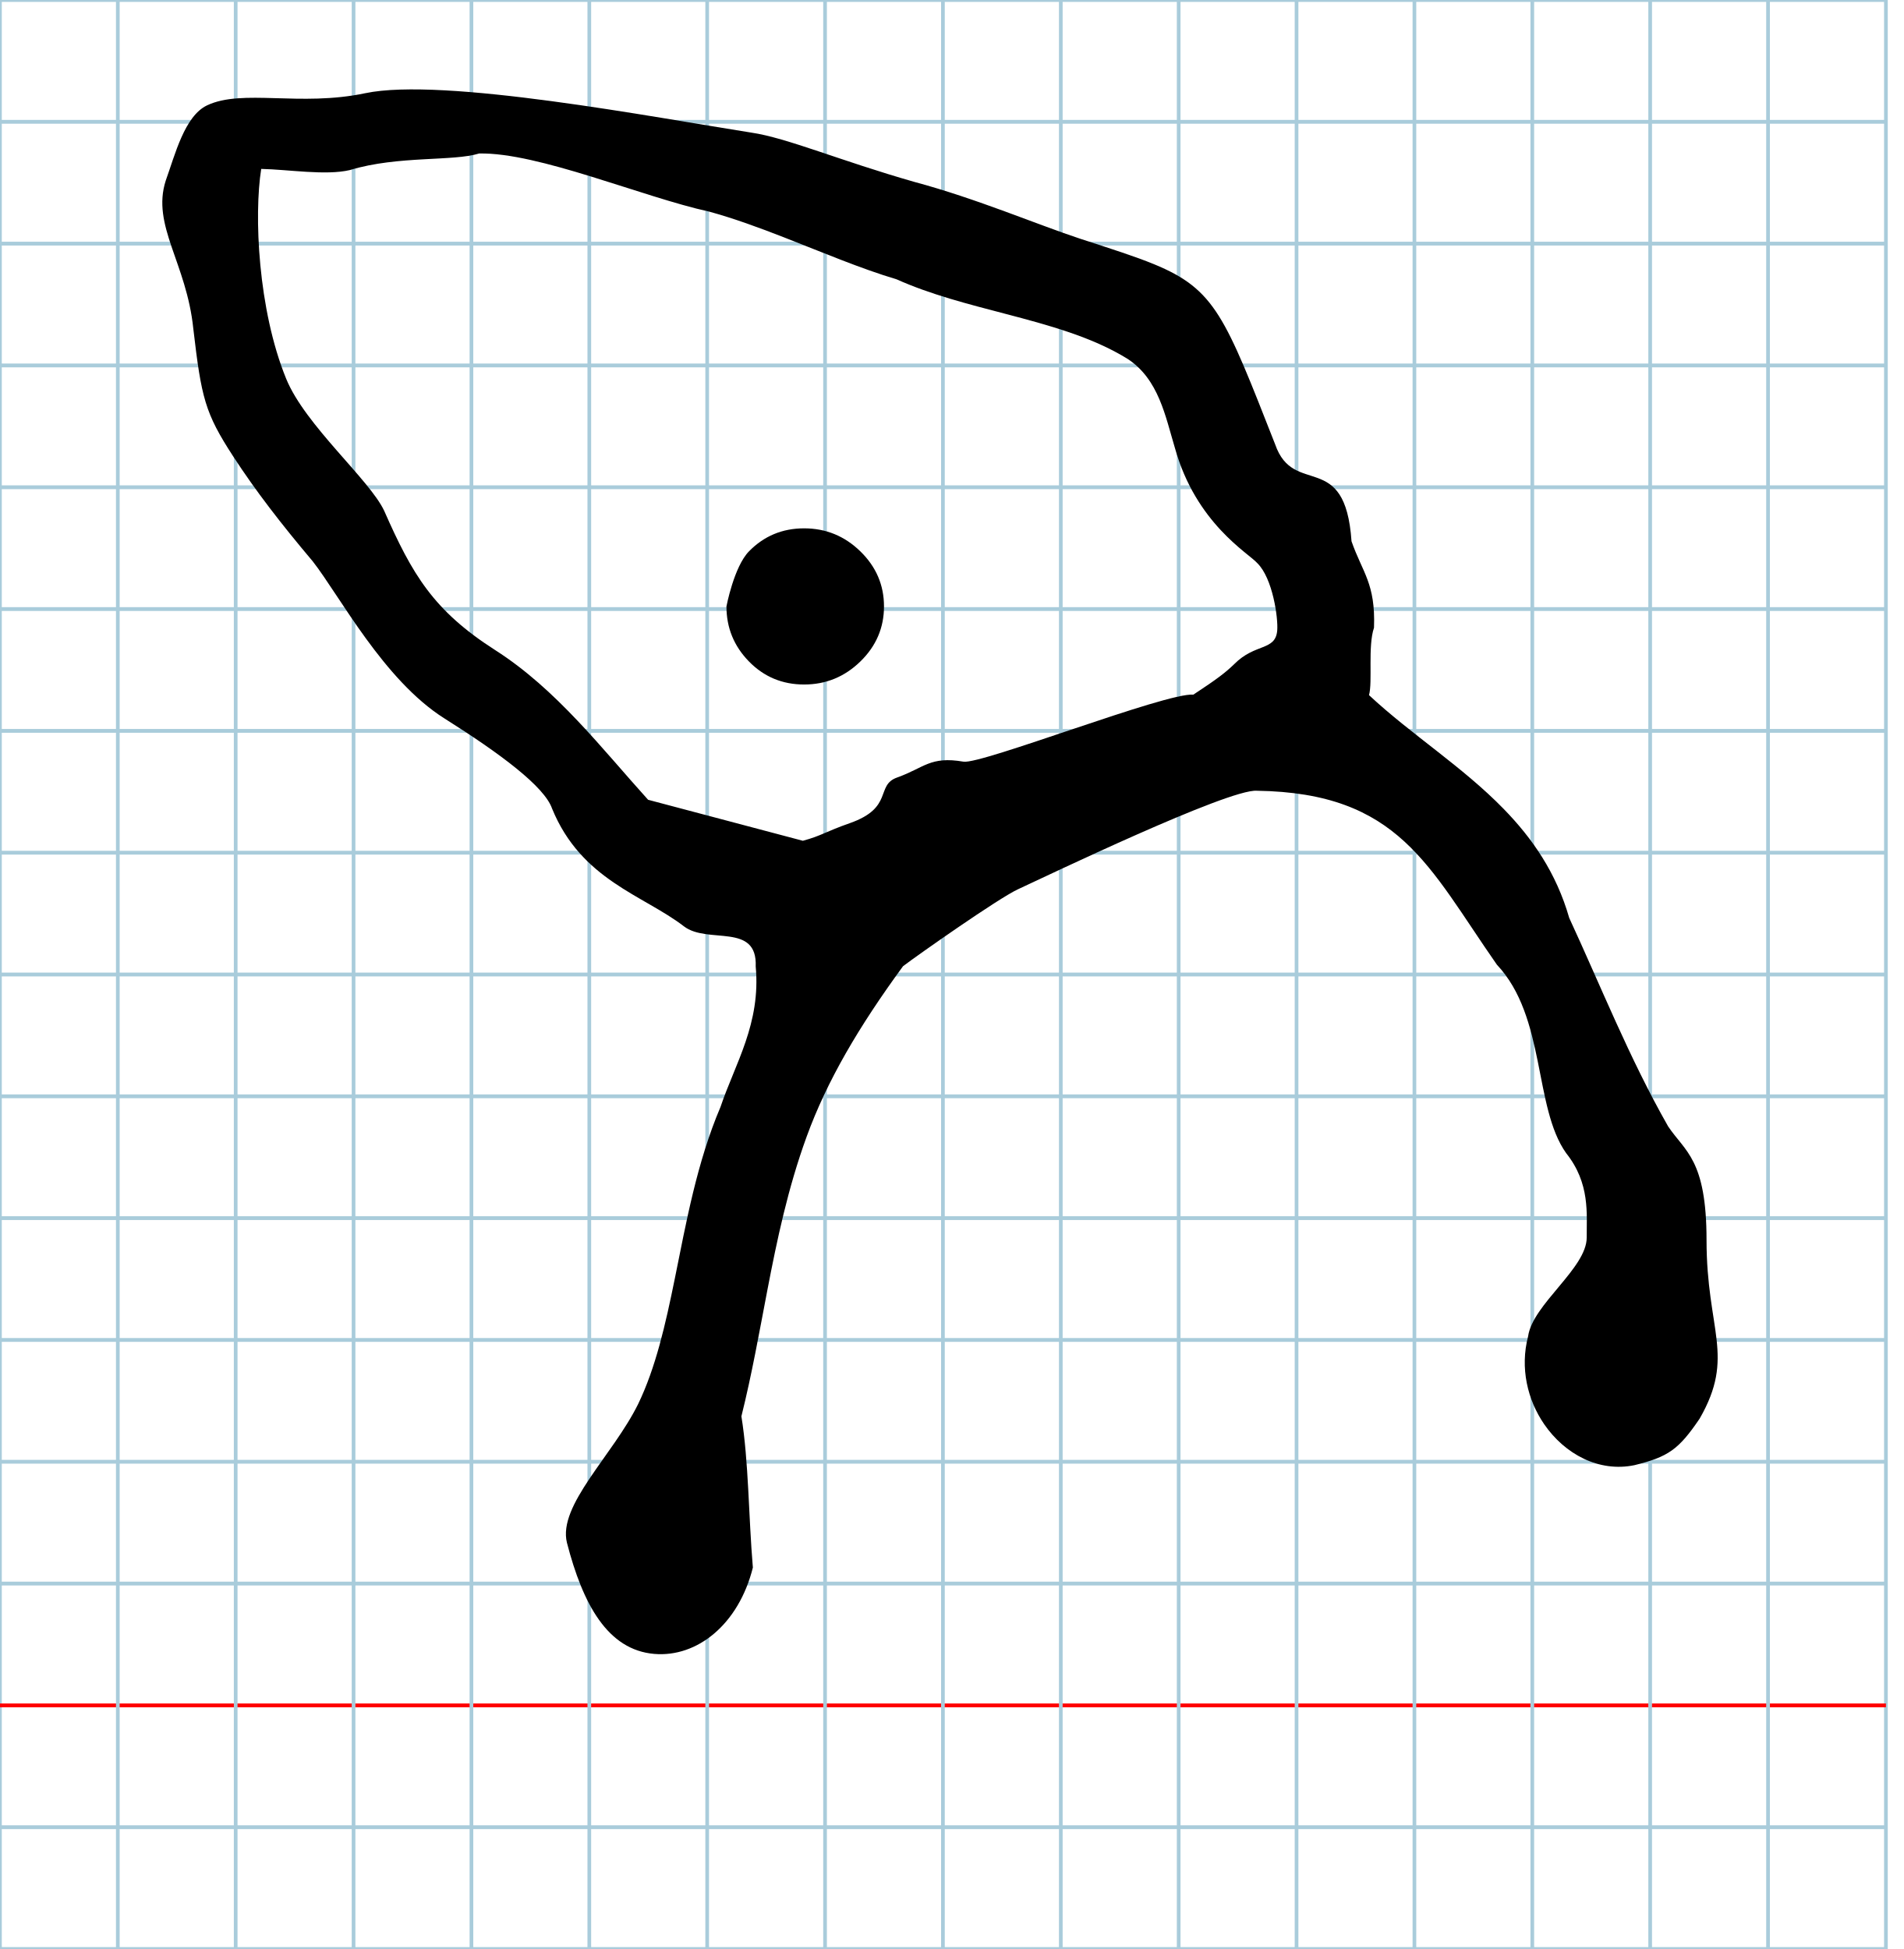
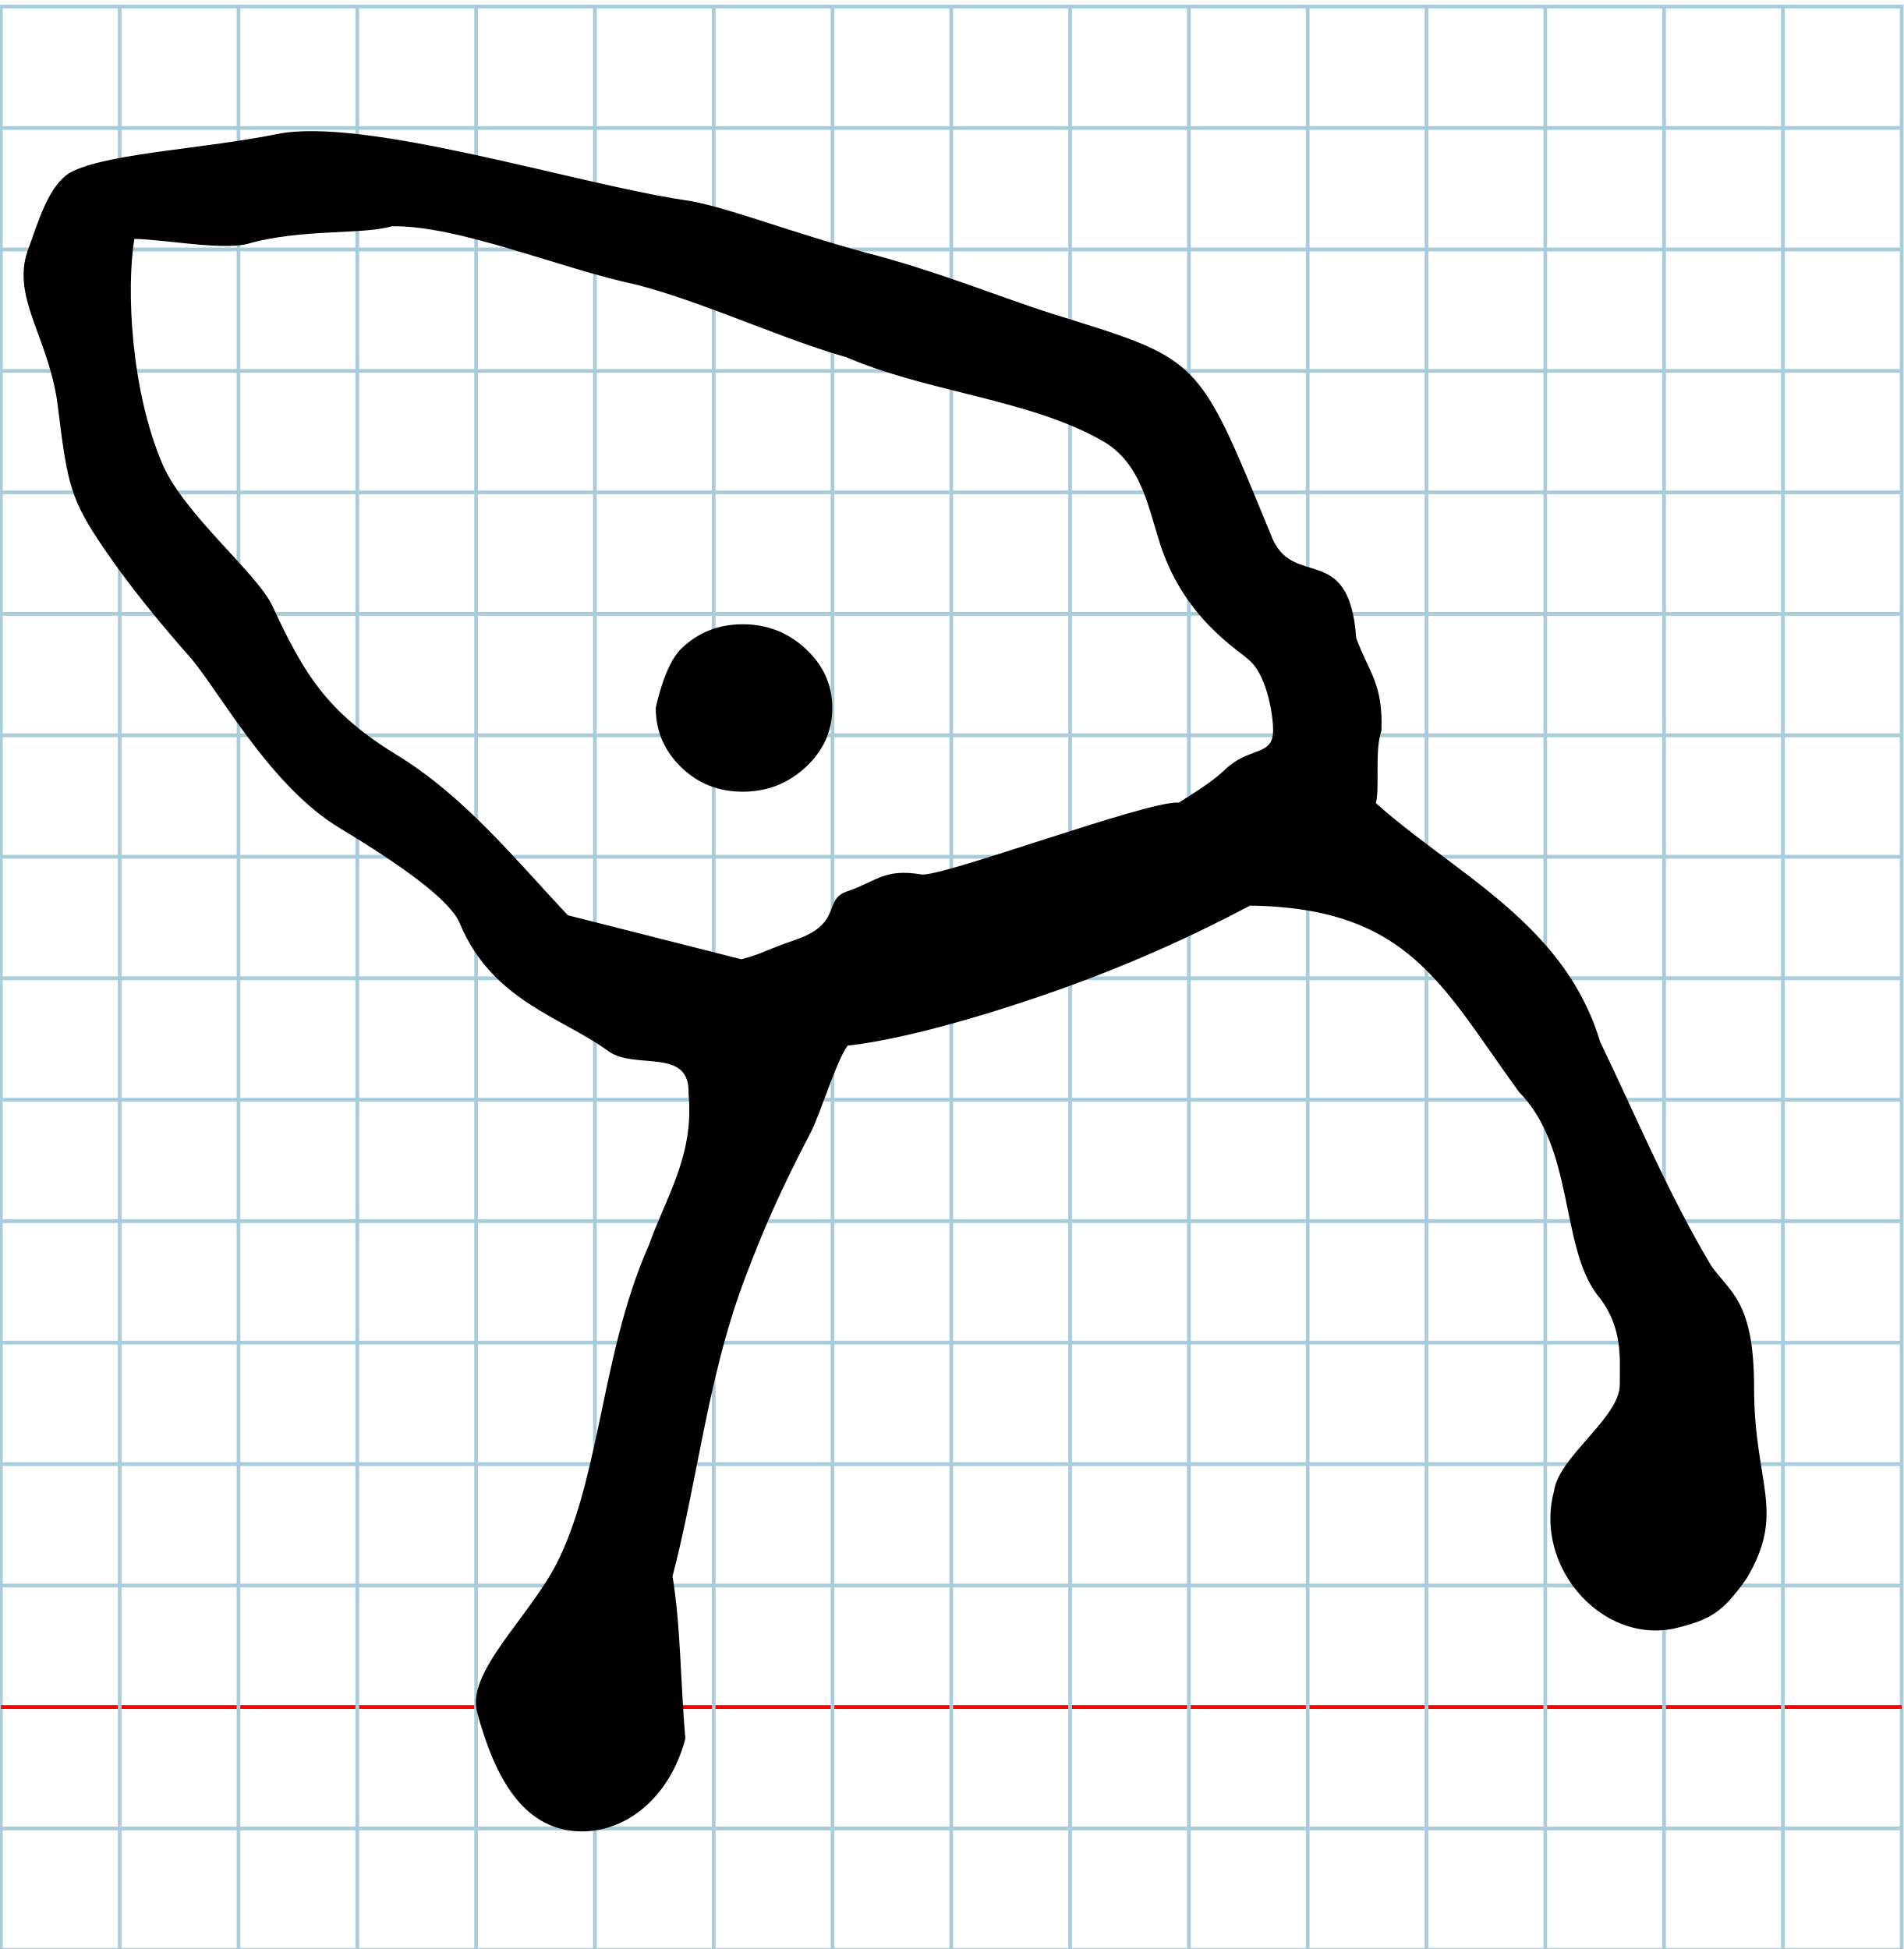
- <svg xmlns="http://www.w3.org/2000/svg" version="1.1" id="Layer_1" x="0px" y="0px" width="500" height="512" viewBox="0 0 500 512" enable-background="new 0 0 512 512" xml:space="preserve">
+ <svg xmlns="http://www.w3.org/2000/svg" version="1.1" id="Layer_1" x="0px" y="0px" width="1000" height="1024" viewBox="0 0 1000 1024" enable-background="new 0 0 512 512" xml:space="preserve">
  <defs id="defs70" />
-   <g id="Grid" transform="matrix(0.9675501,0,0,1.000003,-0.01554274,-6.5563058e-4)">
+   <g id="Grid" transform="matrix(1.950295,0,0,1.99425,0.4754541,3.433585)">
    <rect x="0" stroke-miterlimit="10" width="512" height="512" id="rect4" y="0" style="fill:none;stroke:#a9ccdb;stroke-miterlimit:10" />
    <line stroke-miterlimit="10" x1="0" y1="32" x2="512" y2="32" id="line6" style="fill:none;stroke:#a9ccdb;stroke-miterlimit:10" />
    <line stroke-miterlimit="10" x1="0" y1="64" x2="512" y2="64" id="line8" style="fill:none;stroke:#a9ccdb;stroke-miterlimit:10" />
    <line stroke-miterlimit="10" x1="0" y1="96" x2="512" y2="96" id="line10" style="fill:none;stroke:#a9ccdb;stroke-miterlimit:10" />
    <line stroke-miterlimit="10" x1="0" y1="128" x2="512" y2="128" id="line12" style="fill:none;stroke:#a9ccdb;stroke-miterlimit:10" />
    <line stroke-miterlimit="10" x1="0" y1="160" x2="512" y2="160" id="line14" style="fill:none;stroke:#a9ccdb;stroke-miterlimit:10" />
    <line stroke-miterlimit="10" x1="0" y1="192" x2="512" y2="192" id="line16" style="fill:none;stroke:#a9ccdb;stroke-miterlimit:10" />
    <line stroke-miterlimit="10" x1="0" y1="224" x2="512" y2="224" id="line18" style="fill:none;stroke:#a9ccdb;stroke-miterlimit:10" />
    <line stroke-miterlimit="10" x1="0" y1="256" x2="512" y2="256" id="line20" style="fill:none;stroke:#a9ccdb;stroke-miterlimit:10" />
    <line stroke-miterlimit="10" x1="0" y1="288" x2="512" y2="288" id="line22" style="fill:none;stroke:#a9ccdb;stroke-miterlimit:10" />
    <line stroke-miterlimit="10" x1="0" y1="320" x2="512" y2="320" id="line24" style="fill:none;stroke:#a9ccdb;stroke-miterlimit:10" />
    <line stroke-miterlimit="10" x1="0" y1="352" x2="512" y2="352" id="line26" style="fill:none;stroke:#a9ccdb;stroke-miterlimit:10" />
    <line stroke-miterlimit="10" x1="0" y1="384" x2="512" y2="384" id="line28" style="fill:none;stroke:#a9ccdb;stroke-miterlimit:10" />
    <line stroke-miterlimit="10" x1="0" y1="416" x2="512" y2="416" id="line30" style="fill:none;stroke:#a9ccdb;stroke-miterlimit:10" />
    <line stroke-miterlimit="10" x1="0" y1="448" x2="512" y2="448" id="line32" style="fill:none;stroke:#ff0000;stroke-miterlimit:10" />
    <line stroke-miterlimit="10" x1="0" y1="480" x2="512" y2="480" id="line34" style="fill:none;stroke:#a9ccdb;stroke-miterlimit:10" />
    <line stroke-miterlimit="10" x1="32" y1="0" x2="32" y2="512" id="line36" style="fill:none;stroke:#a9ccdb;stroke-miterlimit:10" />
    <line stroke-miterlimit="10" x1="64" y1="0" x2="64" y2="512" id="line38" style="fill:none;stroke:#a9ccdb;stroke-miterlimit:10" />
    <line stroke-miterlimit="10" x1="96" y1="0" x2="96" y2="512" id="line40" style="fill:none;stroke:#a9ccdb;stroke-miterlimit:10" />
    <line stroke-miterlimit="10" x1="128" y1="0" x2="128" y2="512" id="line42" style="fill:none;stroke:#a9ccdb;stroke-miterlimit:10" />
    <line stroke-miterlimit="10" x1="160" y1="0" x2="160" y2="512" id="line44" style="fill:none;stroke:#a9ccdb;stroke-miterlimit:10" />
    <line stroke-miterlimit="10" x1="192" y1="0" x2="192" y2="512" id="line46" style="fill:none;stroke:#a9ccdb;stroke-miterlimit:10" />
    <line stroke-miterlimit="10" x1="224" y1="0" x2="224" y2="512" id="line48" style="fill:none;stroke:#a9ccdb;stroke-miterlimit:10" />
    <line stroke-miterlimit="10" x1="256" y1="0" x2="256" y2="512" id="line50" style="fill:none;stroke:#a9ccdb;stroke-miterlimit:10" />
    <line stroke-miterlimit="10" x1="288" y1="0" x2="288" y2="512" id="line52" style="fill:none;stroke:#a9ccdb;stroke-miterlimit:10" />
    <line stroke-miterlimit="10" x1="320" y1="0" x2="320" y2="512" id="line54" style="fill:none;stroke:#a9ccdb;stroke-miterlimit:10" />
    <line stroke-miterlimit="10" x1="352" y1="0" x2="352" y2="512" id="line56" style="fill:none;stroke:#a9ccdb;stroke-miterlimit:10" />
    <line stroke-miterlimit="10" x1="384" y1="0" x2="384" y2="512" id="line58" style="fill:none;stroke:#a9ccdb;stroke-miterlimit:10" />
    <line stroke-miterlimit="10" x1="416" y1="0" x2="416" y2="512" id="line60" style="fill:none;stroke:#a9ccdb;stroke-miterlimit:10" />
    <line stroke-miterlimit="10" x1="448" y1="0" x2="448" y2="512" id="line62" style="fill:none;stroke:#a9ccdb;stroke-miterlimit:10" />
    <line stroke-miterlimit="10" x1="480" y1="0" x2="480" y2="512" id="line64" style="fill:none;stroke:#a9ccdb;stroke-miterlimit:10" />
  </g>
-   <path d="m 190.816,159.306 c 0,5.61 1.971,10.431 5.912,14.464 3.941,4.032 8.769,6.048 14.484,6.048 5.715,0 10.641,-2.016 14.779,-6.048 4.138,-4.032 6.207,-8.854 6.207,-14.464 0,-5.61 -2.069,-10.431 -6.207,-14.463 -4.138,-4.032 -9.065,-6.048 -14.779,-6.048 -5.715,0 -10.543,2.016 -14.484,6.048 -3.941,4.032 -5.912,14.463 -5.912,14.463 z m 20.069,61.564 -40.649,-10.77 c -12.096,-13.368 -24.051,-29.015 -40.112,-39.285 -16.317,-10.434 -21.82,-19.881 -29.208,-36.624 -3.86,-8.23 -20.751,-22.453 -25.749,-34.697 -7.429,-18.201 -8.476,-43.059 -6.554,-55.121 7.093,0.142 16.937,1.792 23.267,0.307 6.393,-1.946 13.272,-2.49 19.397,-2.833 5.945,-0.332 11.181,-0.474 14.574,-1.523 15.522,-0.341 42.987,11.457 60.446,15.272 6.442,1.764 13.053,4.189 19.653,6.764 10.09,3.936 20.156,8.22 29.557,11.016 8.91,3.999 18.797,6.504 28.531,9.055 11.567,3.03 22.919,6.123 32.161,11.855 8.177,5.362 9.919,15.119 12.405,23.36 5.535,19.873 19.375,27.682 21.644,30.284 4.079,3.991 5.506,14.438 5.241,17.665 -0.45,5.478 -5.778,3.293 -11.283,8.859 -2.323,2.243 -4.437,3.878 -10.752,8.027 -7.101,-0.616 -55.723,18.402 -60.378,17.607 -8.788,-1.501 -10.27,1.613 -17.441,4.165 -5.749,2.046 -0.806,7.92 -12.415,11.989 -6.509,2.282 -7.317,3.263 -12.335,4.629 z m -13.13,190.937 c -1.154,-13.725 -1.082,-27.733 -3.012,-39.744 2.748,-11.031 4.686,-22.032 6.796,-33.026 2.581,-13.452 5.42,-26.894 10.315,-40.367 5.355,-14.74 13.729,-28.961 25.344,-44.848 3.812,-2.904 25.079,-17.853 30.195,-20.215 7.288,-3.364 55.227,-26.397 62.718,-25.88 37.429,0.546 45.058,19.881 63.069,45.687 12.939,13.755 9.616,37.41 18.191,49.507 6.363,7.953 5.365,16.02 5.408,22.178 0,8.065 -14.212,17.54 -15.395,25.955 -2.167,8.311 -0.162,16.713 4.247,23.119 5.386,7.823 14.358,12.666 23.697,10.723 8.868,-2.188 11.597,-4.082 17.121,-12.232 9.459,-16.48 1.805,-23.058 1.805,-46.901 0,-21.213 -5.665,-23.246 -10.082,-29.853 -10.252,-17.993 -17.877,-37.287 -25.988,-54.776 -3.404,-11.87 -9.68,-20.892 -17.189,-28.604 -10.872,-11.166 -24.33,-19.584 -35.398,-29.918 0.976,-3.509 -0.348,-12.844 1.31,-17.716 0.43,-11.66 -3.019,-14.421 -5.905,-22.701 -1.664,-24.357 -15.209,-11.422 -20.061,-25.472 -13.159,-33.462 -15.685,-40.673 -31.793,-47.306 -4.964,-2.044 -11.218,-4.033 -19.471,-6.72 -11.258,-3.716 -27.128,-10.511 -43.437,-14.892 -19.451,-5.544 -33.613,-11.619 -42.865,-12.963 -25.258,-3.952 -81.048,-14.664 -101.475,-10.35 -17.066,3.605 -32.225,-1.216 -41.505,3.184 -5.926,2.81 -8.418,12.999 -10.856,19.755 -3.803,11.813 5.482,21.641 7.243,38.976 2.123,18.109 3.021,22.036 10.473,33.486 6.012,9.237 12.565,17.686 20.897,27.574 7.028,8.971 18.604,31.194 34.575,41.257 14.764,9.303 26.295,17.916 28.289,23.7 7.698,18.795 23.955,22.704 34.613,30.911 6.259,4.82 19.344,-1.102 18.872,10.57 1.383,14.989 -5.41,25.486 -9.242,36.876 -6.219,14.604 -9.018,30.372 -12.021,45.169 -2.433,11.985 -5,23.332 -9.626,32.908 -6.662,13.469 -21.118,26.581 -18.696,36.409 4.159,16.106 10.653,28.173 22.941,29.214 11.245,0.953 22.156,-7.729 25.895,-22.674 z" id="path3917" />
+   <path d="m 344.49,371.972 c 0,12.031 4.417,22.37 13.25,31.017 8.833,8.647 19.654,12.971 32.462,12.971 12.808,0 23.85,-4.323 33.125,-12.971 9.275,-8.647 13.912,-18.986 13.912,-31.017 0,-12.03 -4.637,-22.368 -13.912,-31.016 -9.275,-8.647 -20.316,-12.97 -33.125,-12.97 -12.808,0 -23.629,4.323 -32.462,12.97 -8.833,8.647 -13.25,31.016 -13.25,31.016 z m 44.979,132.02 -91.105,-23.096 c -27.111,-28.667 -53.905,-62.221 -89.902,-84.244 -36.572,-22.375 -48.904,-42.633 -65.463,-78.539 -8.651,-17.649 -46.508,-48.149 -57.71,-74.405 -16.651,-39.032 -18.997,-92.337 -14.689,-118.203 15.897,0.305 44.871,5.918 59.058,2.731 14.328,-4.174 29.745,-5.34 43.474,-6.075 13.325,-0.713 25.059,-1.016 32.663,-3.266 34.789,-0.731 89.435,22.495 128.565,30.675 14.439,3.782 29.255,8.984 44.047,14.506 22.615,8.441 45.175,17.628 66.245,23.623 19.969,8.575 42.128,13.948 63.946,19.417 25.925,6.499 51.368,13.131 72.082,25.423 18.327,11.499 22.232,32.421 27.803,50.094 12.406,42.616 43.424,59.362 48.51,64.943 9.142,8.558 12.34,30.962 11.746,37.881 -1.008,11.748 -12.949,7.063 -25.287,18.997 -5.206,4.81 -9.944,8.316 -24.099,17.213 -15.914,-1.321 -124.89,39.463 -135.322,37.758 -19.697,-3.218 -23.018,3.459 -39.09,8.932 -12.885,4.388 -1.807,16.984 -27.825,25.71 -14.589,4.894 -16.399,6.997 -27.646,9.926 z m -29.428,409.453 c -2.585,-29.432 -2.426,-59.473 -6.75,-85.228 6.16,-23.656 10.503,-47.246 15.232,-70.823 5.786,-28.848 12.147,-57.672 23.118,-86.565 9.272,-24.421 17.618,-43.934 34.354,-76.051 4.926,-9.454 13.419,-37.66 19.34,-45.407 28.433,-3.134 69.995,-15.175 103.459,-26.736 43.164,-14.911 78.013,-30.997 107.893,-46.828 83.888,1.17 100.987,42.633 141.355,97.974 28.999,29.496 21.551,80.224 40.772,106.164 14.262,17.055 12.023,34.355 12.121,47.559 0,17.294 -31.853,37.612 -34.503,55.658 -4.857,17.823 -0.363,35.841 9.52,49.576 12.071,16.776 32.181,27.162 53.11,22.995 19.875,-4.691 25.991,-8.755 38.373,-26.231 21.2,-35.34 4.047,-49.446 4.047,-100.576 0,-45.489 -12.697,-49.85 -22.598,-64.017 -22.978,-38.586 -40.067,-79.959 -58.245,-117.464 -7.628,-25.454 -21.694,-44.802 -38.524,-61.339 -24.367,-23.945 -54.529,-41.996 -79.337,-64.158 2.186,-7.525 -0.78,-27.543 2.937,-37.991 0.963,-25.003 -6.766,-30.925 -13.234,-48.681 -3.73,-52.233 -34.088,-24.494 -44.963,-54.622 -29.494,-71.758 -35.155,-87.22 -71.257,-101.445 -11.126,-4.384 -25.143,-8.649 -43.639,-14.41 -25.233,-7.968 -60.8,-22.541 -97.353,-31.934 -43.594,-11.888 -75.336,-24.916 -96.071,-27.799 -56.611,-8.475 -167.829,-43.889 -213.611,-34.637 -38.25,7.73 -86.044,9.836 -106.843,19.271 -13.282,6.026 -18.866,27.876 -24.331,42.363 -8.524,25.333 12.287,46.408 16.234,83.581 4.759,38.834 6.771,47.256 23.473,71.808 13.474,19.807 28.16,37.926 46.835,59.13 15.751,19.239 41.697,66.894 77.492,88.474 33.09,19.949 58.933,38.419 63.403,50.824 17.254,40.305 53.69,48.687 77.577,66.287 14.029,10.336 43.354,-2.363 42.298,22.668 3.099,32.143 -12.125,54.653 -20.714,79.078 -13.938,31.317 -20.211,65.13 -26.943,96.862 -5.453,25.7 -11.205,50.035 -21.575,70.569 -14.931,28.884 -47.33,57.002 -41.902,78.076 9.321,34.539 23.877,60.415 51.417,62.648 25.202,2.043 49.657,-16.574 58.037,-48.624 z" id="path3917" />
</svg>
